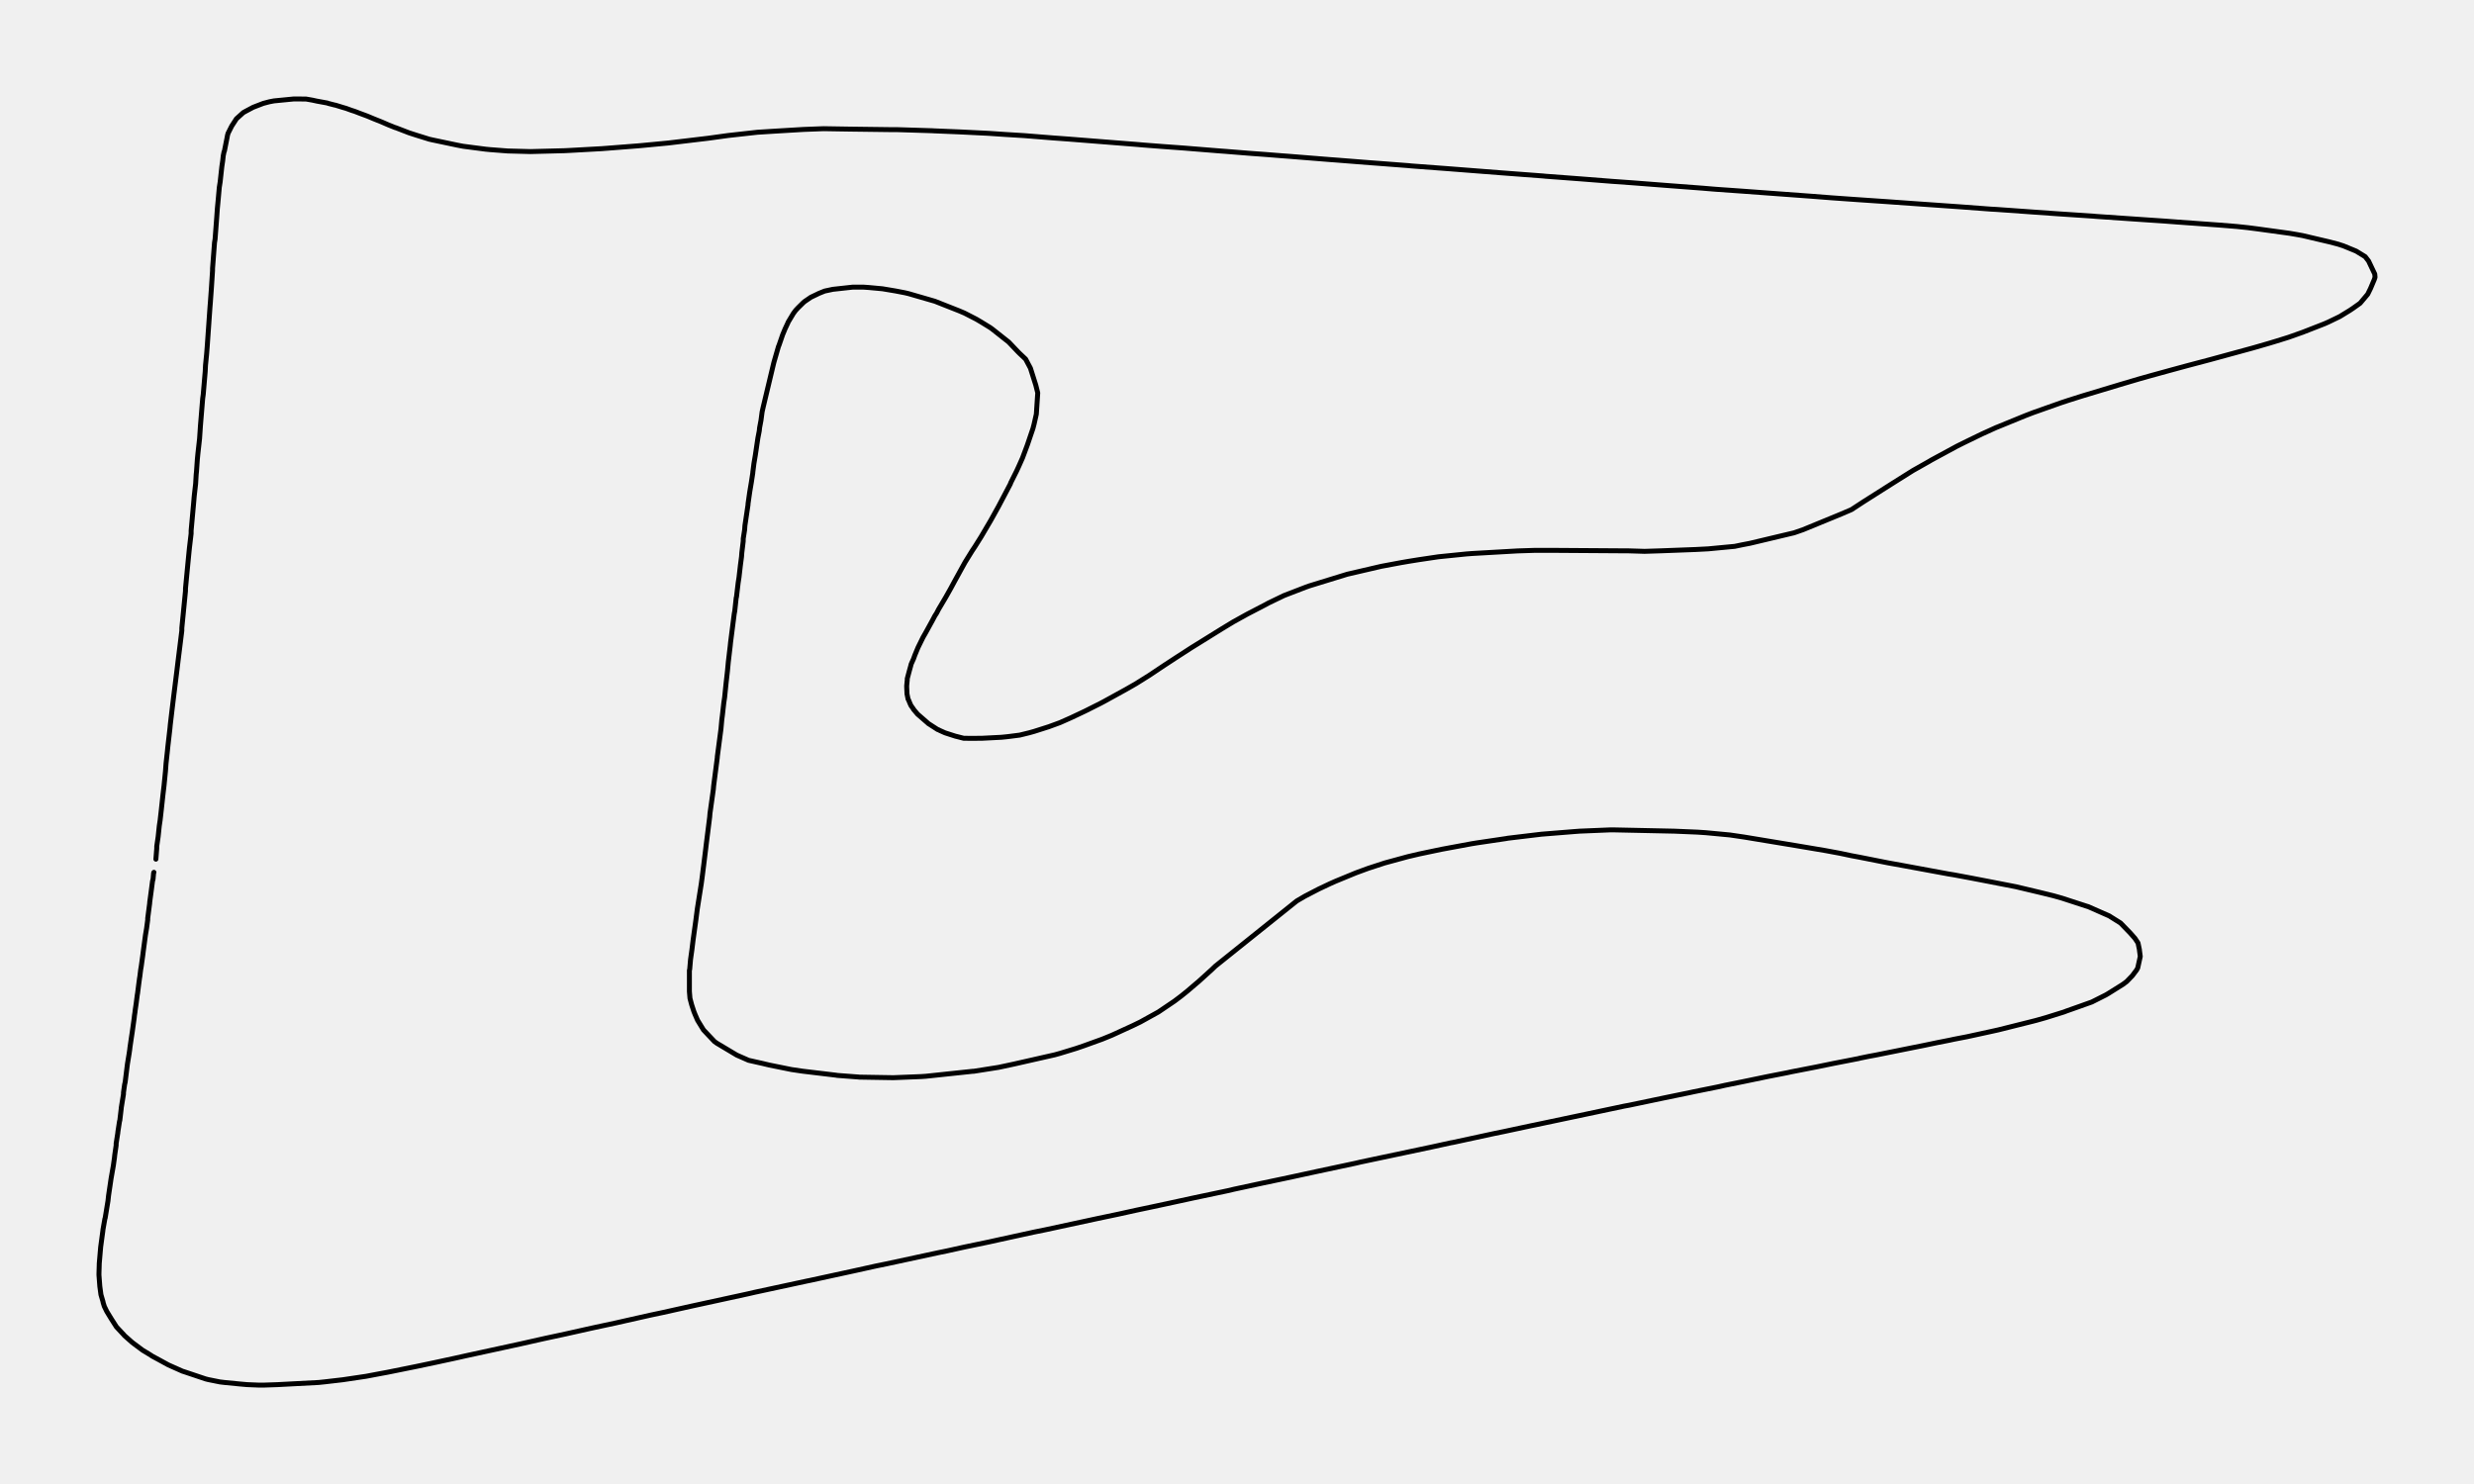
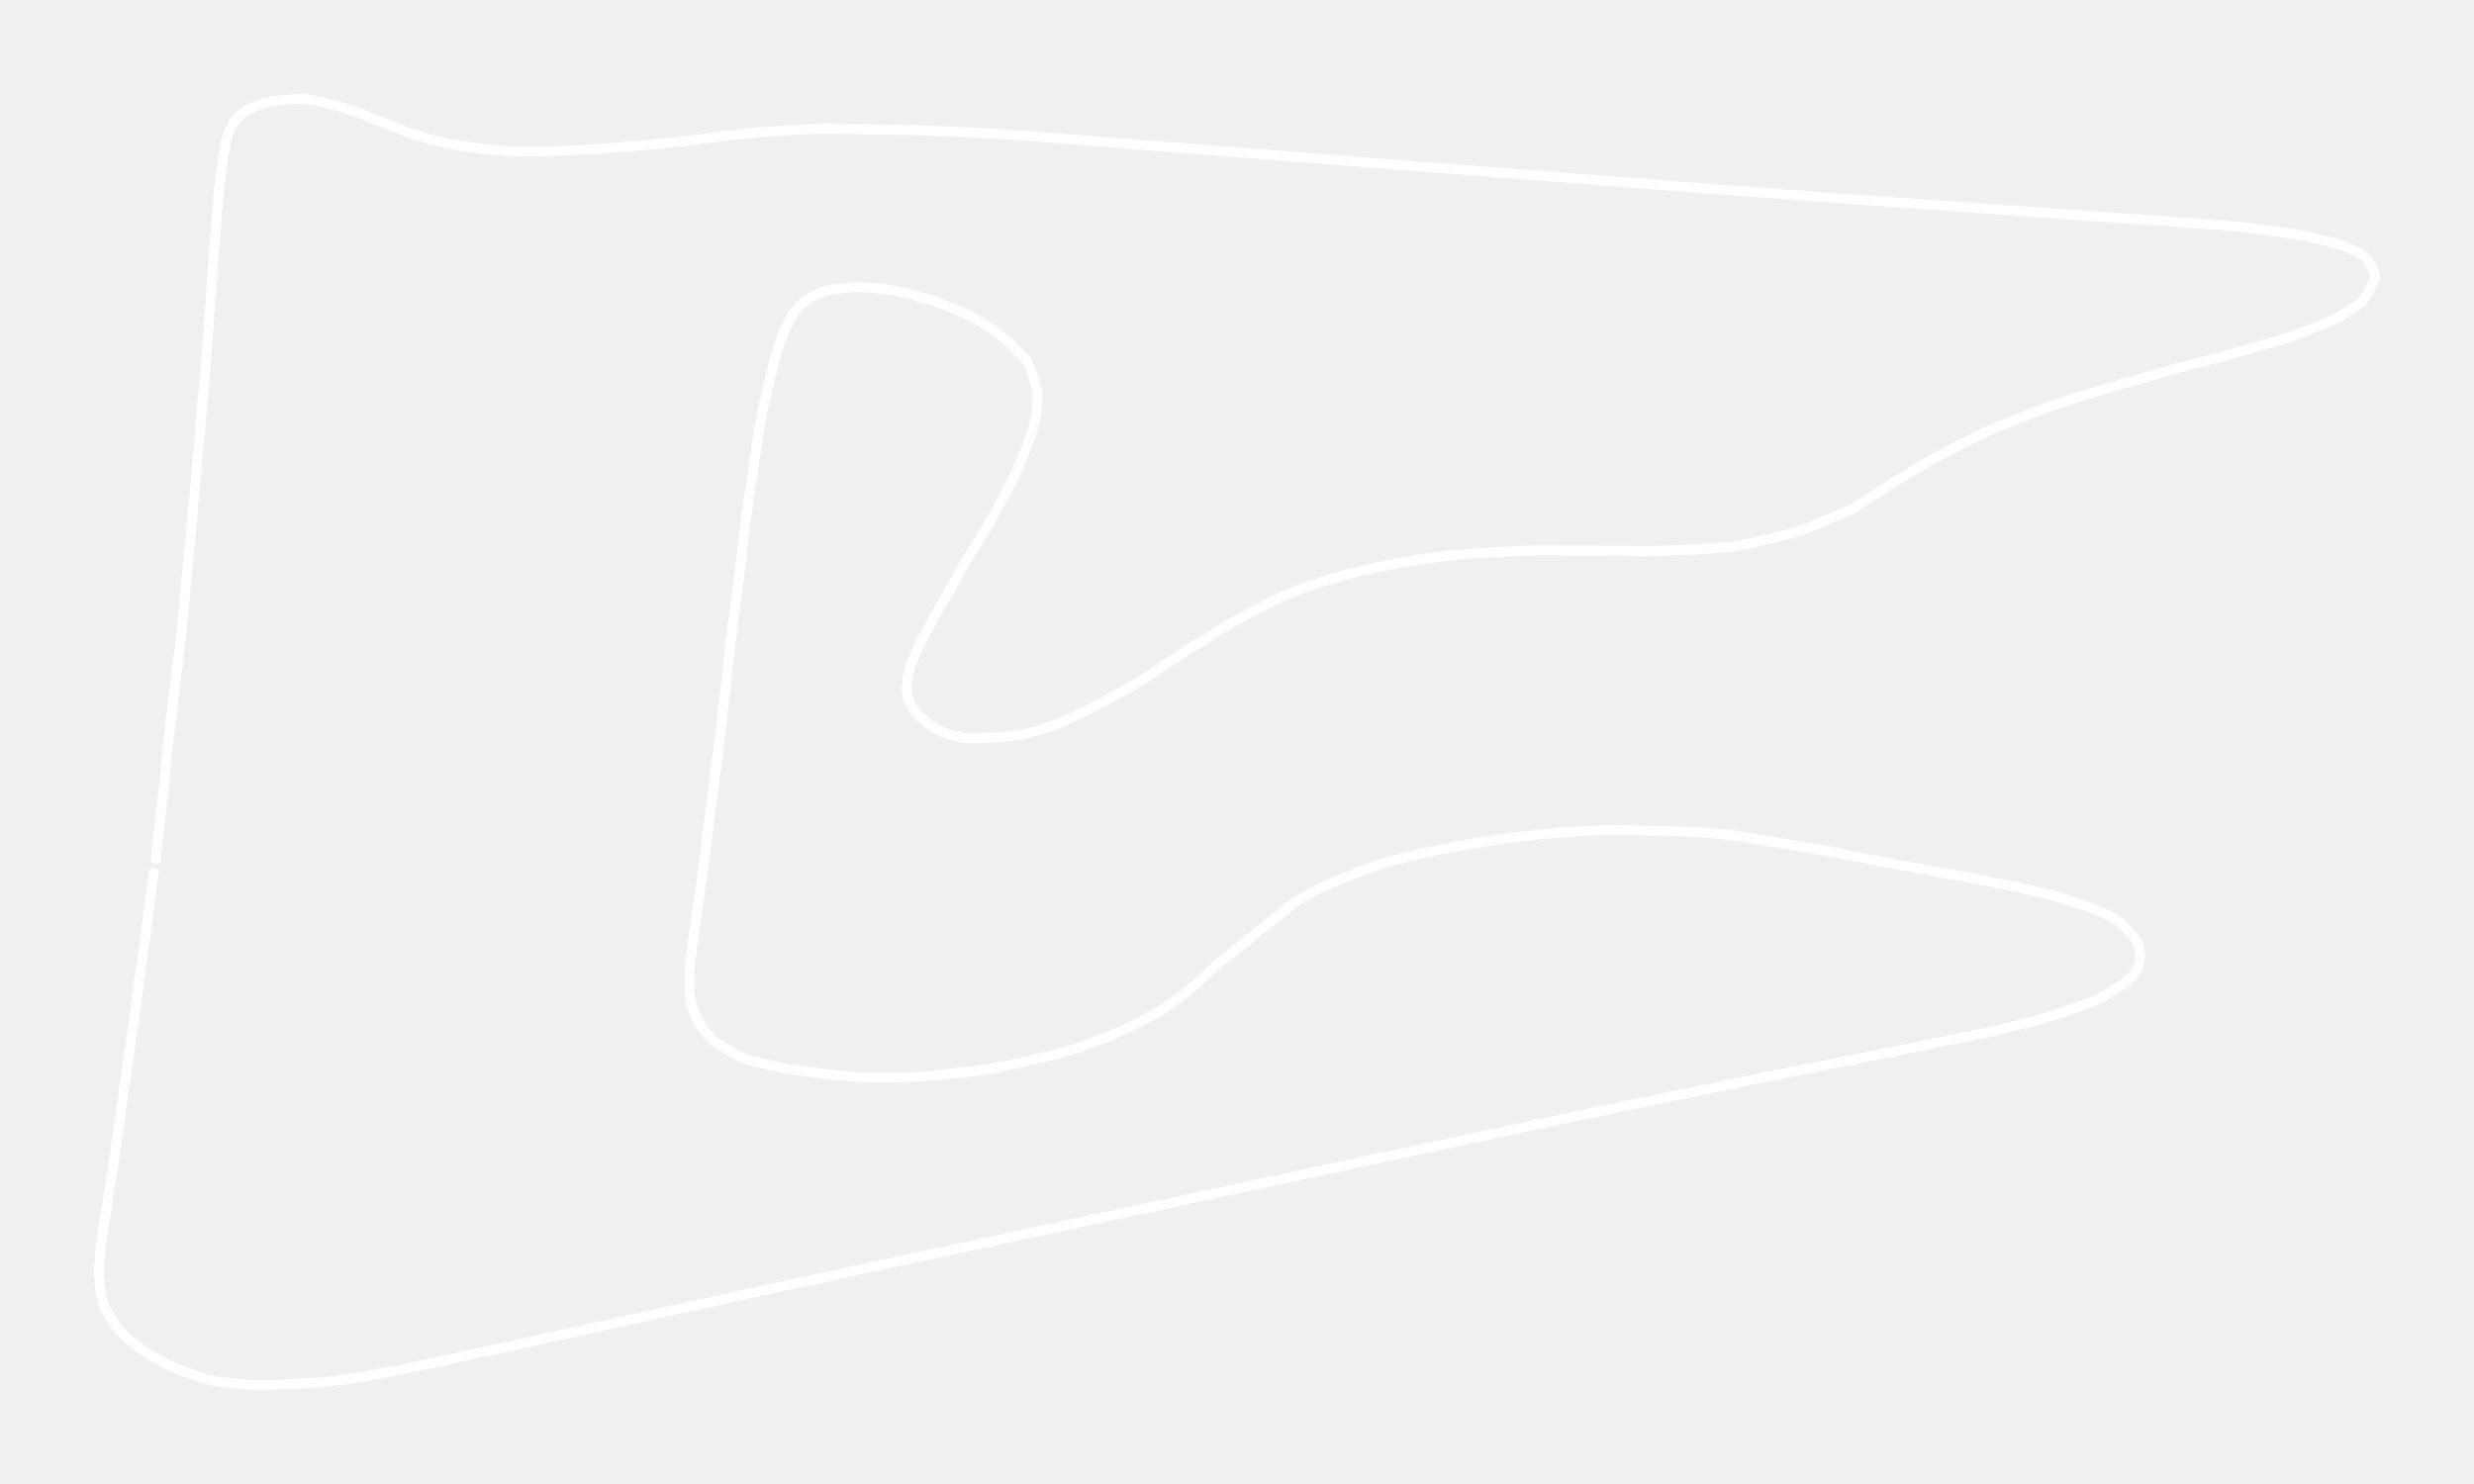
<svg xmlns="http://www.w3.org/2000/svg" width="1000" height="600">
-   <polyline points="63.011,347.374 63.353,343.030 63.353,342.196 63.923,338.290 64.378,333.945 64.720,331.663 65.176,327.670 65.859,321.394 66.315,317.532 66.885,311.827 67.112,308.711 67.682,303.533 67.796,302.304 68.707,294.361 68.821,293.088 69.505,287.295 70.188,281.634 71.555,270.706 72.011,266.932 72.808,260.525 73.492,254.995 73.492,253.942 74.973,238.933 74.973,237.968 75.542,231.999 75.884,228.445 76.454,222.608 76.568,221.511 77.251,215.718 77.251,214.533 78.276,203.254 78.504,200.577 79.074,195.574 79.302,191.756 79.416,190.703 79.757,185.832 79.985,183.462 80.669,177.318 81.010,172.227 81.922,161.124 82.150,159.456 82.947,150.153 83.061,147.739 83.517,143.131 83.744,140.279 84.884,124.041 84.998,122.680 85.453,116.405 85.909,109.383 85.909,108.549 86.706,98.104 86.934,96.700 87.618,87.660 87.845,84.412 88.187,80.814 88.643,75.723 88.985,73.572 89.668,67.341 90.010,65.059 90.238,62.952 90.579,61.284 90.693,61.153 91.833,55.404 91.947,54.746 92.174,53.912 93.655,50.971 95.592,47.987 95.706,47.899 98.326,45.530 99.351,44.959 102.313,43.379 105.161,42.282 106.414,41.799 108.920,41.141 110.743,40.790 118.831,40.000 119.059,40.000 123.730,40.044 126.236,40.483 128.058,40.878 132.387,41.668 132.501,41.755 135.235,42.458 135.691,42.545 138.539,43.423 139.906,43.818 142.070,44.608 143.323,45.003 145.374,45.793 148.450,46.934 151.070,48.031 154.260,49.304 156.880,50.445 159.728,51.586 159.955,51.630 162.576,52.639 165.310,53.692 168.158,54.614 173.512,56.282 174.879,56.589 184.676,58.651 187.182,59.134 196.295,60.319 198.118,60.495 205.523,61.065 206.092,61.065 214.408,61.284 228.078,60.933 229.901,60.846 243.343,60.100 247.330,59.792 258.039,58.959 259.520,58.827 270.114,57.818 286.290,55.887 288.227,55.623 294.264,54.789 306.112,53.473 313.061,53.034 324.794,52.332 332.883,52.025 340.857,52.156 343.591,52.200 360.679,52.420 362.843,52.420 376.855,52.858 377.538,52.902 388.133,53.341 399.638,53.912 406.132,54.351 413.992,54.833 425.498,55.755 431.535,56.194 459.901,58.432 462.407,58.651 470.381,59.266 478.242,59.836 492.937,61.021 495.329,61.197 505.696,62.031 511.164,62.426 518.341,62.996 520.733,63.172 537.707,64.532 540.099,64.708 553.997,65.805 556.389,65.980 569.604,66.990 570.287,67.077 586.122,68.262 606.969,69.886 623.829,71.159 624.626,71.247 639.208,72.344 651.511,73.309 660.054,73.924 673.611,74.977 688.078,76.074 693.318,76.513 703.913,77.259 732.506,79.365 740.367,79.980 750.277,80.682 763.150,81.560 774.200,82.350 792.313,83.622 804.616,84.544 807.008,84.676 831.045,86.387 846.196,87.396 847.107,87.484 859.866,88.362 875.359,89.415 880.599,89.810 897.003,90.995 904.066,91.566 908.623,92.048 912.382,92.531 925.483,94.330 928.559,94.857 930.723,95.252 941.545,97.797 945.077,98.719 947.241,99.421 952.368,101.528 952.937,101.879 956.013,103.766 957.380,105.521 959.544,110.085 959.886,110.787 960.000,112.104 959.658,113.113 958.177,116.624 957.038,118.950 953.962,122.593 951.000,124.699 949.747,125.533 945.874,127.903 945.646,128.034 941.090,130.229 939.495,130.931 930.723,134.354 925.027,136.373 920.243,137.865 917.053,138.830 910.674,140.673 902.472,142.912 901.332,143.219 899.737,143.658 893.472,145.369 884.017,147.871 877.068,149.758 869.094,151.952 864.879,153.137 858.499,155.024 857.018,155.463 841.867,160.027 836.171,161.826 832.982,162.880 821.818,166.829 818.514,168.102 807.464,172.622 806.895,172.842 801.085,175.475 794.022,178.898 790.946,180.434 780.579,186.051 779.782,186.534 773.175,190.264 764.517,195.706 755.176,201.631 753.239,202.859 748.341,206.063 744.126,207.862 728.861,214.138 725.215,215.411 707.330,219.667 704.141,220.282 701.179,220.896 690.471,221.906 685.458,222.169 671.560,222.696 664.725,222.915 661.991,222.827 657.548,222.696 654.359,222.696 628.158,222.520 627.474,222.520 620.297,222.520 613.462,222.739 595.007,223.793 592.729,223.968 581.451,225.109 573.477,226.294 569.376,226.952 566.300,227.479 558.326,228.971 557.756,229.103 545.111,232.043 544.542,232.175 529.277,236.871 527.682,237.441 519.024,240.776 512.645,243.848 511.620,244.419 504.101,248.325 498.405,251.485 493.848,254.249 482.684,261.183 481.545,261.885 475.508,265.791 470.609,268.995 467.192,271.277 464.572,273.032 459.104,276.455 455.116,278.737 446.345,283.565 444.864,284.355 439.282,287.163 438.484,287.558 432.902,290.192 428.460,292.166 423.903,293.834 417.979,295.721 415.929,296.292 412.169,297.213 408.410,297.696 406.929,297.872 404.765,298.091 397.018,298.486 392.689,298.530 389.500,298.486 386.766,297.784 386.196,297.652 381.981,296.292 379.931,295.370 379.247,295.019 379.019,294.975 375.146,292.474 375.032,292.342 371.045,288.875 370.931,288.787 369.222,286.769 369.222,286.681 368.197,285.233 367.855,284.486 367.172,282.819 367.058,282.731 366.602,280.493 366.602,280.361 366.488,277.772 366.488,277.201 366.716,274.919 366.716,274.393 367.628,270.970 368.083,269.346 368.311,268.468 369.222,266.449 369.792,264.870 371.045,261.842 371.842,260.218 373.096,257.672 374.007,256.092 376.855,250.914 377.880,248.983 378.564,247.930 379.361,246.394 382.323,241.391 384.373,237.748 385.740,235.203 387.677,231.692 387.791,231.473 390.069,227.347 392.917,222.739 394.056,221.028 396.563,217.034 397.930,214.708 400.436,210.452 401.803,207.994 403.626,204.703 408.410,195.618 408.524,195.223 410.916,190.440 411.828,188.465 413.309,185.130 415.245,179.951 417.524,173.237 417.979,171.481 418.663,168.453 418.891,167.444 419.460,158.842 418.663,155.682 416.498,148.836 414.562,145.194 412.055,142.824 411.486,142.253 407.727,138.304 401.005,132.994 400.208,132.423 396.563,130.185 394.626,129.044 389.842,126.586 387.677,125.665 377.880,121.803 377.424,121.671 367.286,118.731 365.805,118.380 361.932,117.634 356.691,116.756 350.996,116.229 349.059,116.098 345.414,116.098 344.616,116.098 337.439,116.888 336.642,116.975 333.338,117.677 330.946,118.643 330.149,119.038 327.756,120.179 325.250,121.890 324.681,122.373 322.630,124.392 321.605,125.489 320.693,126.718 318.529,130.316 318.529,130.404 317.276,133.081 317.048,133.652 316.365,135.276 314.884,139.576 314.656,140.103 312.833,146.422 312.719,146.861 308.504,164.503 308.049,166.522 307.593,169.945 307.023,172.973 306.909,174.158 306.340,177.098 305.315,183.989 304.745,187.368 304.289,190.922 304.289,191.142 303.720,194.872 303.036,198.953 302.353,203.737 302.353,204.088 301.100,212.514 300.986,214.182 300.416,217.824 300.416,218.790 299.846,223.486 299.733,225.065 299.277,228.532 298.707,233.448 298.366,235.642 297.682,241.391 297.568,241.742 296.999,247.008 296.771,248.237 295.290,259.779 295.176,260.964 294.378,267.722 294.037,271.365 293.467,276.368 292.897,281.941 292.556,284.223 291.986,289.270 291.758,290.982 291.417,294.712 289.936,305.990 289.936,306.298 288.455,317.752 288.341,319.112 286.974,328.855 286.860,330.303 285.493,341.143 285.265,343.074 284.695,347.682 284.468,349.525 283.784,354.923 283.442,357.424 283.101,359.575 281.847,367.518 281.278,371.950 280.139,380.157 279.683,383.887 279.113,387.969 278.772,391.962 278.658,392.269 278.658,400.871 278.886,403.636 279.569,406.225 280.480,408.990 280.936,410.131 281.961,412.501 283.328,414.739 284.354,416.406 288.796,421.102 289.708,421.760 297.796,426.588 302.580,428.694 308.618,430.055 308.960,430.143 311.010,430.625 319.896,432.425 324.339,433.083 337.895,434.707 338.351,434.794 347.008,435.453 347.350,435.497 360.679,435.716 361.248,435.716 372.298,435.277 374.235,435.146 393.259,433.127 393.601,433.127 403.626,431.547 409.777,430.230 426.409,426.456 428.460,425.886 435.067,423.867 438.257,422.770 445.547,420.137 449.421,418.557 457.850,414.695 460.926,413.203 468.217,409.165 474.710,404.777 477.444,402.714 479.950,400.695 483.596,397.580 484.393,396.921 489.861,391.962 491.228,390.646 524.151,364.270 527.454,362.339 533.036,359.443 537.593,357.293 539.871,356.283 548.073,352.904 552.972,351.105 559.693,348.910 569.034,346.365 573.705,345.268 582.704,343.381 594.780,341.143 596.944,340.792 608.791,339.036 609.475,338.905 623.031,337.281 636.132,336.228 638.410,336.052 651.055,335.525 651.966,335.525 676.800,336.052 686.142,336.447 689.445,336.666 699.242,337.588 704.938,338.422 725.899,341.889 737.860,343.908 743.784,345.005 748.341,345.970 751.417,346.541 763.150,348.867 768.504,349.832 787.528,353.343 789.693,353.694 796.756,355.011 804.047,356.415 814.869,358.521 824.666,360.847 830.020,362.164 833.437,363.129 843.690,366.465 844.032,366.552 852.689,370.370 852.917,370.546 857.132,373.179 861.005,377.173 862.942,379.367 864.195,381.254 864.765,383.975 864.765,384.151 865.106,386.696 864.081,391.348 863.626,392.182 861.917,394.464 859.638,396.833 858.044,398.018 852.006,401.793 851.095,402.319 845.513,405.128 842.551,406.181 840.842,406.796 835.260,408.770 834.235,409.165 826.944,411.447 823.071,412.545 821.362,412.983 807.692,416.406 804.502,417.109 795.047,419.171 789.807,420.181 787.984,420.576 783.086,421.541 777.618,422.682 771.466,423.911 758.138,426.588 755.518,427.071 751.644,427.861 751.417,427.948 741.050,429.967 734.215,431.371 724.076,433.346 722.481,433.697 714.621,435.233 704.255,437.384 697.306,438.788 694.344,439.446 684.775,441.377 682.952,441.772 672.699,443.879 658.460,446.863 656.523,447.214 647.182,449.189 641.372,450.418 619.955,454.938 619.044,455.114 607.766,457.527 603.893,458.317 587.261,461.916 586.464,462.047 578.831,463.715 550.010,469.815 547.959,470.298 532.125,473.677 522.214,475.827 517.885,476.749 510.367,478.329 498.747,480.830 496.127,481.445 482.001,484.429 471.293,486.755 465.141,488.072 459.104,489.344 452.155,490.880 443.383,492.723 422.422,497.244 417.865,498.165 403.398,501.325 399.638,502.159 389.728,504.221 382.779,505.757 379.133,506.504 358.172,511.024 354.071,511.858 345.755,513.701 327.187,517.738 326.275,517.914 305.087,522.478 302.239,523.136 279.455,528.095 267.836,530.684 263.051,531.694 252.912,533.976 249.039,534.854 239.242,536.960 228.648,539.330 219.876,541.217 210.535,543.323 188.321,548.151 184.220,549.072 175.676,550.916 168.385,552.452 156.652,554.822 153.804,555.348 147.994,556.445 138.539,557.850 131.362,558.683 128.856,558.947 112.224,559.824 107.098,560.000 104.250,560.000 99.921,559.824 96.959,559.561 90.693,558.947 88.871,558.727 84.086,557.762 83.061,557.499 74.175,554.514 73.834,554.427 69.391,552.452 68.024,551.837 64.492,549.906 61.644,548.370 60.277,547.493 57.657,545.913 54.240,543.367 53.328,542.665 50.253,539.944 50.139,539.769 47.063,536.477 45.012,533.274 43.190,530.289 42.164,528.183 41.709,526.735 41.595,526.164 40.797,523.443 40.342,520.064 40.000,515.544 40.000,514.842 40.114,511.111 40.114,510.892 40.684,504.221 41.139,500.842 41.595,497.463 41.595,497.288 42.392,492.767 42.506,492.460 43.645,485.526 43.873,483.420 44.898,476.486 45.810,471.307 46.265,468.060 46.379,466.963 46.949,463.057 46.949,462.311 47.632,457.966 47.632,457.747 48.316,453.314 48.430,453.007 49.000,448.180 49.000,447.960 49.911,442.343 49.911,441.728 50.367,438.481 50.594,437.515 51.506,430.187 52.189,426.017 52.417,424.481 52.531,423.472 53.101,419.566 53.442,417.328 54.240,411.623 54.354,410.526 54.581,409.078 54.581,408.858 55.037,405.742 55.493,402.231 55.607,401.617 56.062,398.018 56.404,395.473 56.518,394.815 56.860,392.050 57.088,390.733 57.771,385.818 57.885,384.853 58.796,378.050 59.252,375.330 59.708,371.906 59.708,371.248 60.505,365.148 60.505,364.841 61.075,360.628 61.644,356.283 61.872,355.406 62.100,352.860 62.214,352.685" fill="none" stroke="black" stroke-width="2" stroke-linejoin="round" stroke-linecap="round" />
+   <polyline points="63.011,347.374 63.353,343.030 63.353,342.196 63.923,338.290 64.378,333.945 64.720,331.663 65.176,327.670 65.859,321.394 66.315,317.532 66.885,311.827 67.112,308.711 67.682,303.533 67.796,302.304 68.707,294.361 68.821,293.088 69.505,287.295 70.188,281.634 71.555,270.706 72.011,266.932 72.808,260.525 73.492,254.995 73.492,253.942 74.973,238.933 74.973,237.968 75.542,231.999 75.884,228.445 76.454,222.608 76.568,221.511 77.251,215.718 77.251,214.533 78.276,203.254 78.504,200.577 79.074,195.574 79.302,191.756 79.416,190.703 79.757,185.832 79.985,183.462 80.669,177.318 81.010,172.227 81.922,161.124 82.150,159.456 82.947,150.153 83.061,147.739 83.517,143.131 83.744,140.279 84.884,124.041 84.998,122.680 85.453,116.405 85.909,109.383 85.909,108.549 86.706,98.104 86.934,96.700 87.618,87.660 87.845,84.412 88.187,80.814 88.643,75.723 88.985,73.572 89.668,67.341 90.010,65.059 90.238,62.952 90.579,61.284 90.693,61.153 91.833,55.404 91.947,54.746 92.174,53.912 93.655,50.971 95.592,47.987 95.706,47.899 98.326,45.530 99.351,44.959 102.313,43.379 105.161,42.282 106.414,41.799 108.920,41.141 110.743,40.790 118.831,40.000 119.059,40.000 123.730,40.044 126.236,40.483 128.058,40.878 132.387,41.668 132.501,41.755 135.235,42.458 135.691,42.545 138.539,43.423 139.906,43.818 142.070,44.608 143.323,45.003 145.374,45.793 148.450,46.934 151.070,48.031 154.260,49.304 156.880,50.445 159.728,51.586 159.955,51.630 162.576,52.639 165.310,53.692 168.158,54.614 173.512,56.282 174.879,56.589 184.676,58.651 187.182,59.134 196.295,60.319 198.118,60.495 205.523,61.065 206.092,61.065 214.408,61.284 228.078,60.933 229.901,60.846 243.343,60.100 247.330,59.792 258.039,58.959 259.520,58.827 270.114,57.818 286.290,55.887 288.227,55.623 294.264,54.789 306.112,53.473 313.061,53.034 324.794,52.332 332.883,52.025 340.857,52.156 343.591,52.200 360.679,52.420 362.843,52.420 376.855,52.858 377.538,52.902 388.133,53.341 399.638,53.912 406.132,54.351 413.992,54.833 425.498,55.755 431.535,56.194 459.901,58.432 462.407,58.651 470.381,59.266 478.242,59.836 492.937,61.021 495.329,61.197 505.696,62.031 511.164,62.426 518.341,62.996 520.733,63.172 537.707,64.532 540.099,64.708 553.997,65.805 556.389,65.980 569.604,66.990 570.287,67.077 586.122,68.262 606.969,69.886 623.829,71.159 624.626,71.247 639.208,72.344 651.511,73.309 660.054,73.924 673.611,74.977 688.078,76.074 693.318,76.513 703.913,77.259 732.506,79.365 740.367,79.980 750.277,80.682 763.150,81.560 774.200,82.350 792.313,83.622 804.616,84.544 807.008,84.676 831.045,86.387 846.196,87.396 847.107,87.484 859.866,88.362 875.359,89.415 880.599,89.810 897.003,90.995 904.066,91.566 908.623,92.048 912.382,92.531 925.483,94.330 928.559,94.857 930.723,95.252 941.545,97.797 945.077,98.719 947.241,99.421 952.368,101.528 952.937,101.879 956.013,103.766 957.380,105.521 959.544,110.085 959.886,110.787 960.000,112.104 959.658,113.113 958.177,116.624 957.038,118.950 953.962,122.593 951.000,124.699 949.747,125.533 945.874,127.903 945.646,128.034 941.090,130.229 939.495,130.931 930.723,134.354 925.027,136.373 920.243,137.865 917.053,138.830 910.674,140.673 902.472,142.912 901.332,143.219 899.737,143.658 893.472,145.369 884.017,147.871 877.068,149.758 869.094,151.952 864.879,153.137 858.499,155.024 857.018,155.463 841.867,160.027 836.171,161.826 832.982,162.880 821.818,166.829 818.514,168.102 807.464,172.622 806.895,172.842 801.085,175.475 794.022,178.898 790.946,180.434 780.579,186.051 779.782,186.534 773.175,190.264 764.517,195.706 755.176,201.631 753.239,202.859 748.341,206.063 744.126,207.862 728.861,214.138 725.215,215.411 707.330,219.667 704.141,220.282 701.179,220.896 690.471,221.906 685.458,222.169 671.560,222.696 664.725,222.915 661.991,222.827 657.548,222.696 654.359,222.696 628.158,222.520 627.474,222.520 620.297,222.520 613.462,222.739 595.007,223.793 592.729,223.968 581.451,225.109 573.477,226.294 569.376,226.952 566.300,227.479 558.326,228.971 557.756,229.103 545.111,232.043 544.542,232.175 529.277,236.871 527.682,237.441 519.024,240.776 512.645,243.848 511.620,244.419 504.101,248.325 498.405,251.485 493.848,254.249 482.684,261.183 481.545,261.885 475.508,265.791 470.609,268.995 467.192,271.277 464.572,273.032 459.104,276.455 455.116,278.737 446.345,283.565 444.864,284.355 439.282,287.163 438.484,287.558 432.902,290.192 428.460,292.166 423.903,293.834 417.979,295.721 415.929,296.292 412.169,297.213 408.410,297.696 406.929,297.872 404.765,298.091 397.018,298.486 392.689,298.530 389.500,298.486 386.766,297.784 386.196,297.652 381.981,296.292 379.931,295.370 379.247,295.019 379.019,294.975 375.146,292.474 375.032,292.342 371.045,288.875 370.931,288.787 369.222,286.769 369.222,286.681 368.197,285.233 367.855,284.486 367.172,282.819 367.058,282.731 366.602,280.493 366.602,280.361 366.488,277.772 366.488,277.201 366.716,274.919 366.716,274.393 367.628,270.970 368.083,269.346 368.311,268.468 369.222,266.449 369.792,264.870 371.045,261.842 371.842,260.218 373.096,257.672 374.007,256.092 376.855,250.914 377.880,248.983 378.564,247.930 379.361,246.394 382.323,241.391 384.373,237.748 385.740,235.203 387.677,231.692 387.791,231.473 390.069,227.347 392.917,222.739 394.056,221.028 396.563,217.034 397.930,214.708 400.436,210.452 401.803,207.994 403.626,204.703 408.410,195.618 408.524,195.223 410.916,190.440 411.828,188.465 413.309,185.130 415.245,179.951 417.524,173.237 417.979,171.481 418.663,168.453 418.891,167.444 419.460,158.842 418.663,155.682 416.498,148.836 414.562,145.194 412.055,142.824 411.486,142.253 407.727,138.304 401.005,132.994 400.208,132.423 396.563,130.185 394.626,129.044 389.842,126.586 387.677,125.665 377.880,121.803 377.424,121.671 367.286,118.731 365.805,118.380 361.932,117.634 356.691,116.756 350.996,116.229 349.059,116.098 345.414,116.098 344.616,116.098 337.439,116.888 336.642,116.975 333.338,117.677 330.946,118.643 330.149,119.038 327.756,120.179 325.250,121.890 324.681,122.373 322.630,124.392 321.605,125.489 320.693,126.718 318.529,130.316 318.529,130.404 317.276,133.081 317.048,133.652 316.365,135.276 314.884,139.576 314.656,140.103 312.833,146.422 312.719,146.861 308.504,164.503 308.049,166.522 307.593,169.945 307.023,172.973 306.909,174.158 306.340,177.098 305.315,183.989 304.745,187.368 304.289,190.922 304.289,191.142 303.720,194.872 303.036,198.953 302.353,203.737 302.353,204.088 301.100,212.514 300.986,214.182 300.416,217.824 300.416,218.790 299.846,223.486 299.733,225.065 299.277,228.532 298.707,233.448 298.366,235.642 297.682,241.391 297.568,241.742 296.999,247.008 296.771,248.237 295.290,259.779 295.176,260.964 294.378,267.722 294.037,271.365 293.467,276.368 292.897,281.941 292.556,284.223 291.986,289.270 291.758,290.982 291.417,294.712 289.936,305.990 289.936,306.298 288.455,317.752 288.341,319.112 286.974,328.855 286.860,330.303 285.493,341.143 285.265,343.074 284.695,347.682 284.468,349.525 283.784,354.923 283.442,357.424 283.101,359.575 281.847,367.518 281.278,371.950 280.139,380.157 279.683,383.887 279.113,387.969 278.772,391.962 278.658,392.269 278.658,400.871 278.886,403.636 279.569,406.225 280.480,408.990 280.936,410.131 281.961,412.501 283.328,414.739 284.354,416.406 288.796,421.102 289.708,421.760 297.796,426.588 302.580,428.694 308.618,430.055 308.960,430.143 311.010,430.625 319.896,432.425 324.339,433.083 337.895,434.707 338.351,434.794 347.008,435.453 347.350,435.497 360.679,435.716 361.248,435.716 372.298,435.277 374.235,435.146 393.259,433.127 393.601,433.127 403.626,431.547 409.777,430.230 426.409,426.456 428.460,425.886 435.067,423.867 438.257,422.770 445.547,420.137 449.421,418.557 457.850,414.695 460.926,413.203 468.217,409.165 474.710,404.777 477.444,402.714 479.950,400.695 483.596,397.580 484.393,396.921 489.861,391.962 491.228,390.646 524.151,364.270 527.454,362.339 533.036,359.443 537.593,357.293 539.871,356.283 548.073,352.904 552.972,351.105 559.693,348.910 569.034,346.365 573.705,345.268 582.704,343.381 594.780,341.143 596.944,340.792 608.791,339.036 609.475,338.905 623.031,337.281 636.132,336.228 638.410,336.052 651.055,335.525 651.966,335.525 676.800,336.052 686.142,336.447 689.445,336.666 699.242,337.588 704.938,338.422 725.899,341.889 737.860,343.908 743.784,345.005 748.341,345.970 751.417,346.541 763.150,348.867 768.504,349.832 787.528,353.343 789.693,353.694 796.756,355.011 804.047,356.415 814.869,358.521 824.666,360.847 830.020,362.164 833.437,363.129 843.690,366.465 844.032,366.552 852.689,370.370 852.917,370.546 857.132,373.179 861.005,377.173 862.942,379.367 864.195,381.254 864.765,383.975 864.765,384.151 865.106,386.696 864.081,391.348 863.626,392.182 861.917,394.464 859.638,396.833 858.044,398.018 852.006,401.793 851.095,402.319 845.513,405.128 842.551,406.181 840.842,406.796 835.260,408.770 834.235,409.165 826.944,411.447 823.071,412.545 821.362,412.983 807.692,416.406 804.502,417.109 795.047,419.171 789.807,420.181 787.984,420.576 783.086,421.541 777.618,422.682 771.466,423.911 758.138,426.588 755.518,427.071 751.644,427.861 751.417,427.948 741.050,429.967 734.215,431.371 724.076,433.346 722.481,433.697 714.621,435.233 704.255,437.384 697.306,438.788 694.344,439.446 684.775,441.377 682.952,441.772 672.699,443.879 658.460,446.863 656.523,447.214 647.182,449.189 641.372,450.418 619.955,454.938 619.044,455.114 607.766,457.527 603.893,458.317 587.261,461.916 586.464,462.047 578.831,463.715 550.010,469.815 547.959,470.298 532.125,473.677 522.214,475.827 517.885,476.749 510.367,478.329 498.747,480.830 496.127,481.445 482.001,484.429 471.293,486.755 465.141,488.072 459.104,489.344 452.155,490.880 443.383,492.723 422.422,497.244 417.865,498.165 403.398,501.325 399.638,502.159 389.728,504.221 382.779,505.757 379.133,506.504 358.172,511.024 354.071,511.858 345.755,513.701 327.187,517.738 326.275,517.914 305.087,522.478 302.239,523.136 279.455,528.095 267.836,530.684 263.051,531.694 252.912,533.976 249.039,534.854 239.242,536.960 228.648,539.330 219.876,541.217 210.535,543.323 188.321,548.151 184.220,549.072 175.676,550.916 168.385,552.452 156.652,554.822 153.804,555.348 147.994,556.445 138.539,557.850 131.362,558.683 128.856,558.947 112.224,559.824 107.098,560.000 104.250,560.000 99.921,559.824 96.959,559.561 90.693,558.947 88.871,558.727 84.086,557.762 83.061,557.499 74.175,554.514 73.834,554.427 69.391,552.452 68.024,551.837 64.492,549.906 61.644,548.370 60.277,547.493 57.657,545.913 54.240,543.367 53.328,542.665 50.253,539.944 50.139,539.769 47.063,536.477 45.012,533.274 43.190,530.289 42.164,528.183 41.709,526.735 41.595,526.164 40.797,523.443 40.342,520.064 40.000,515.544 40.000,514.842 40.114,511.111 40.114,510.892 40.684,504.221 41.139,500.842 41.595,497.463 41.595,497.288 42.392,492.767 42.506,492.460 43.645,485.526 43.873,483.420 44.898,476.486 45.810,471.307 46.265,468.060 46.379,466.963 46.949,463.057 46.949,462.311 47.632,457.966 47.632,457.747 48.316,453.314 48.430,453.007 49.000,448.180 49.000,447.960 49.911,442.343 49.911,441.728 50.367,438.481 50.594,437.515 51.506,430.187 52.189,426.017 52.417,424.481 52.531,423.472 53.101,419.566 53.442,417.328 54.240,411.623 54.354,410.526 54.581,409.078 54.581,408.858 55.037,405.742 55.493,402.231 55.607,401.617 56.062,398.018 56.404,395.473 56.518,394.815 56.860,392.050 57.088,390.733 57.771,385.818 57.885,384.853 58.796,378.050 59.252,375.330 59.708,371.906 59.708,371.248 60.505,365.148 60.505,364.841 61.075,360.628 61.644,356.283 61.872,355.406 62.100,352.860 62.214,352.685" fill="none" stroke="white" stroke-width="4" stroke-linejoin="round" stroke-linecap="round" />
</svg>
